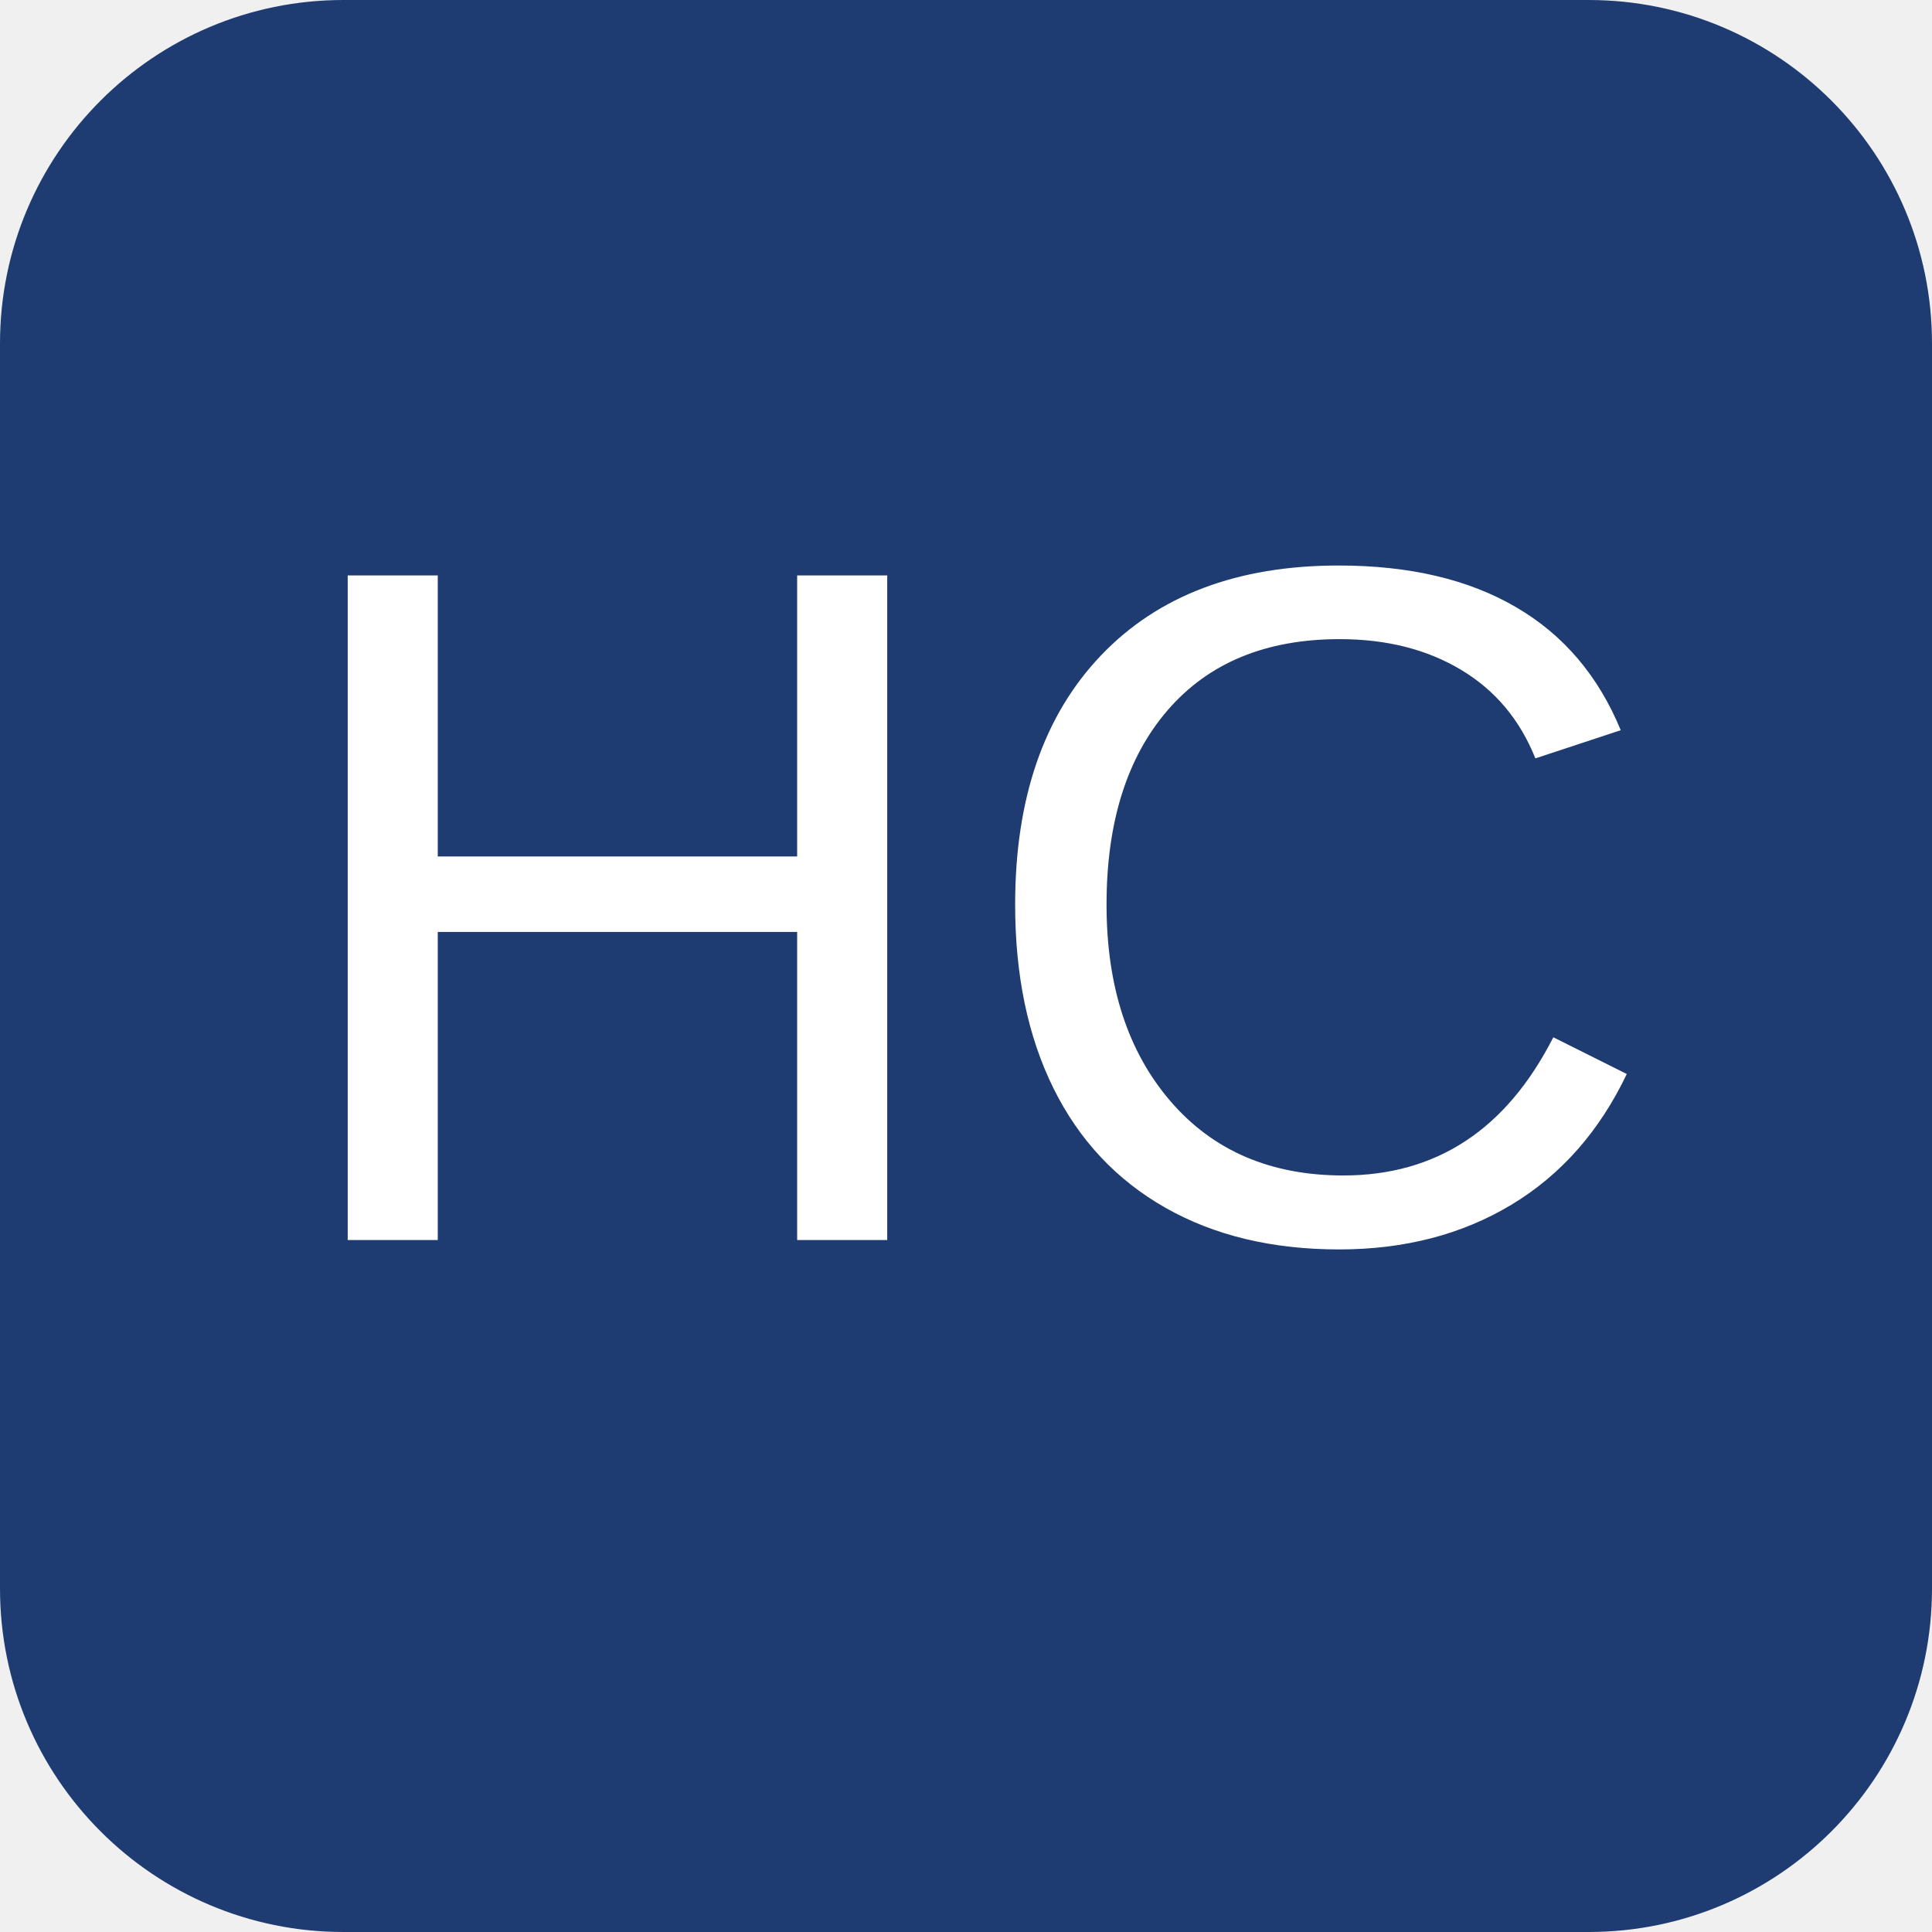
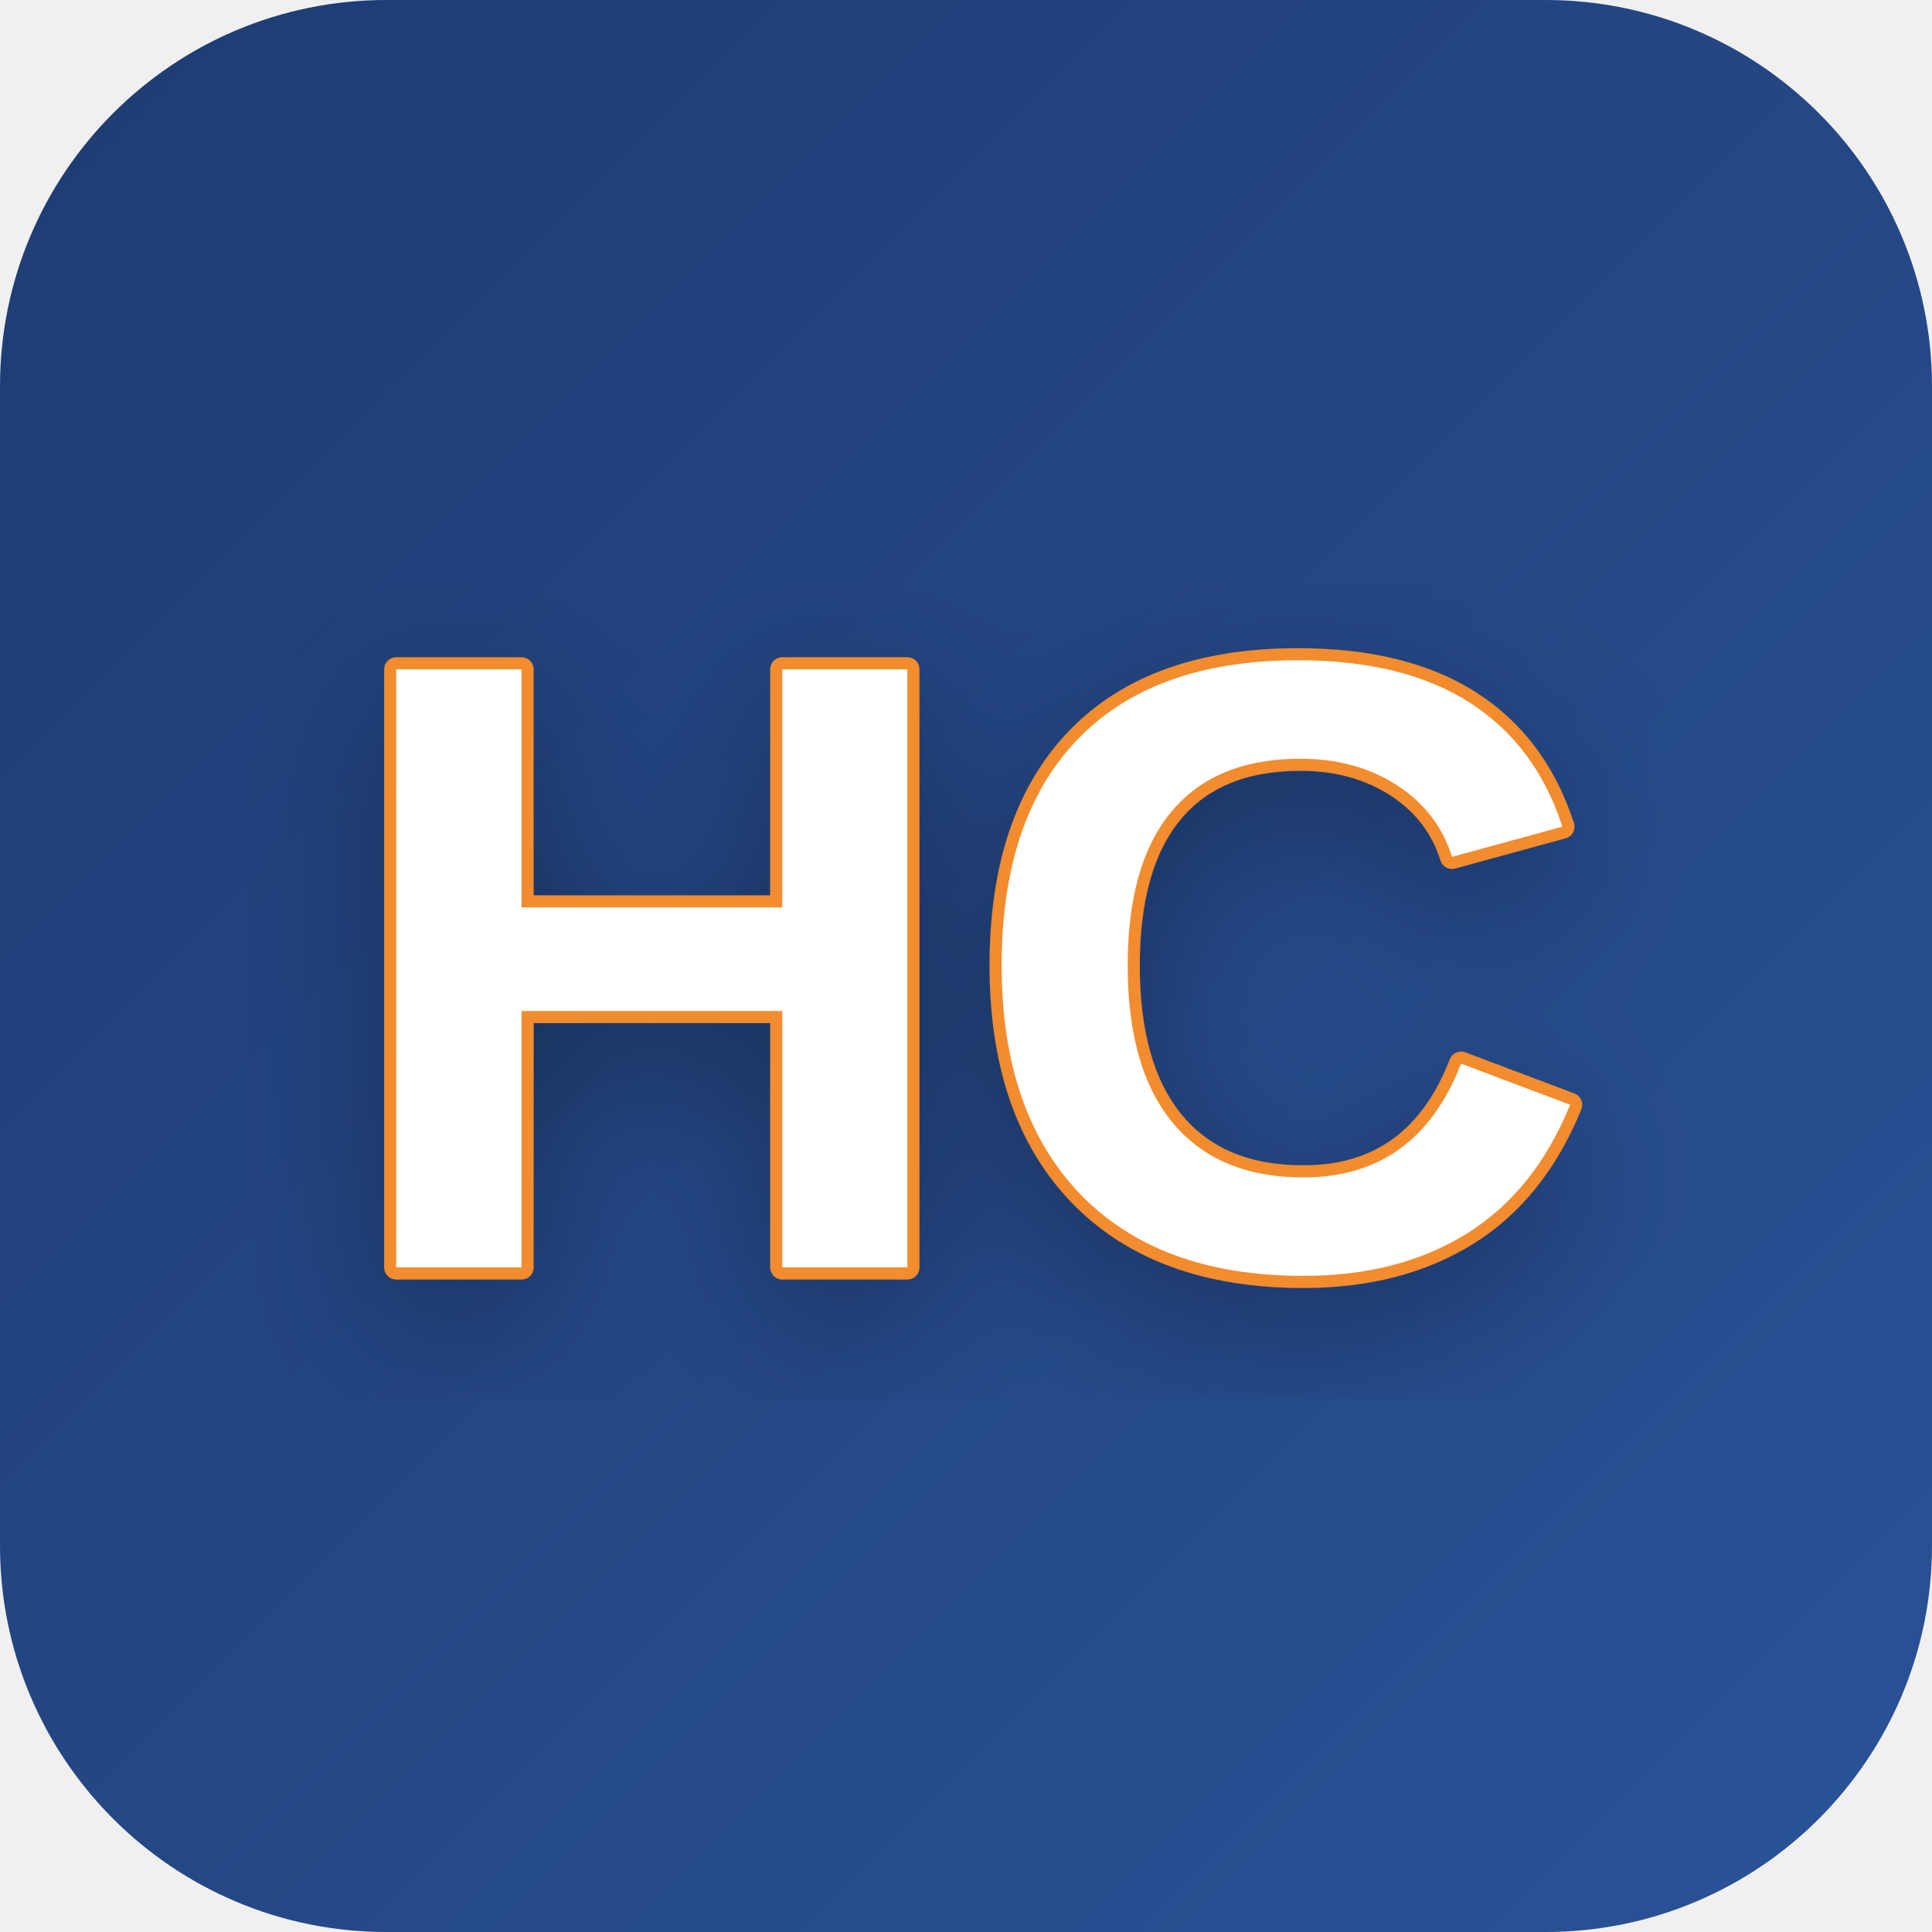
- <svg xmlns="http://www.w3.org/2000/svg" viewBox="0 0 180 180">
-   <rect width="180" height="180" rx="32" ry="32" fill="#1e3c72" />
-   <text x="50%" y="50%" font-family="Arial, sans-serif" font-size="90" fill="#ffffff" text-anchor="middle" dominant-baseline="middle">HC</text>
+ <svg xmlns="http://www.w3.org/2000/svg" viewBox="0 0 160 160">
+   <defs>
+     <linearGradient id="grad" x1="0%" y1="0%" x2="100%" y2="100%">
+       <stop offset="0%" stop-color="#1e3c72" />
+       <stop offset="100%" stop-color="#2a5298" />
+     </linearGradient>
+     <filter id="shadow" x="-20%" y="-20%" width="140%" height="140%">
+       <feDropShadow dx="0" dy="4" stdDeviation="6" flood-color="#000" flood-opacity="0.3" />
+     </filter>
+   </defs>
+   <rect width="160" height="160" rx="32" ry="32" fill="url(#grad)" />
+   <text x="50%" y="50%" font-family="'Poppins', Arial, sans-serif" font-size="72" font-weight="700" fill="#ffffff" stroke="#f28c2f" stroke-width="2" stroke-linejoin="round" paint-order="stroke" text-anchor="middle" dominant-baseline="central" filter="url(#shadow)">HC</text>
</svg>
